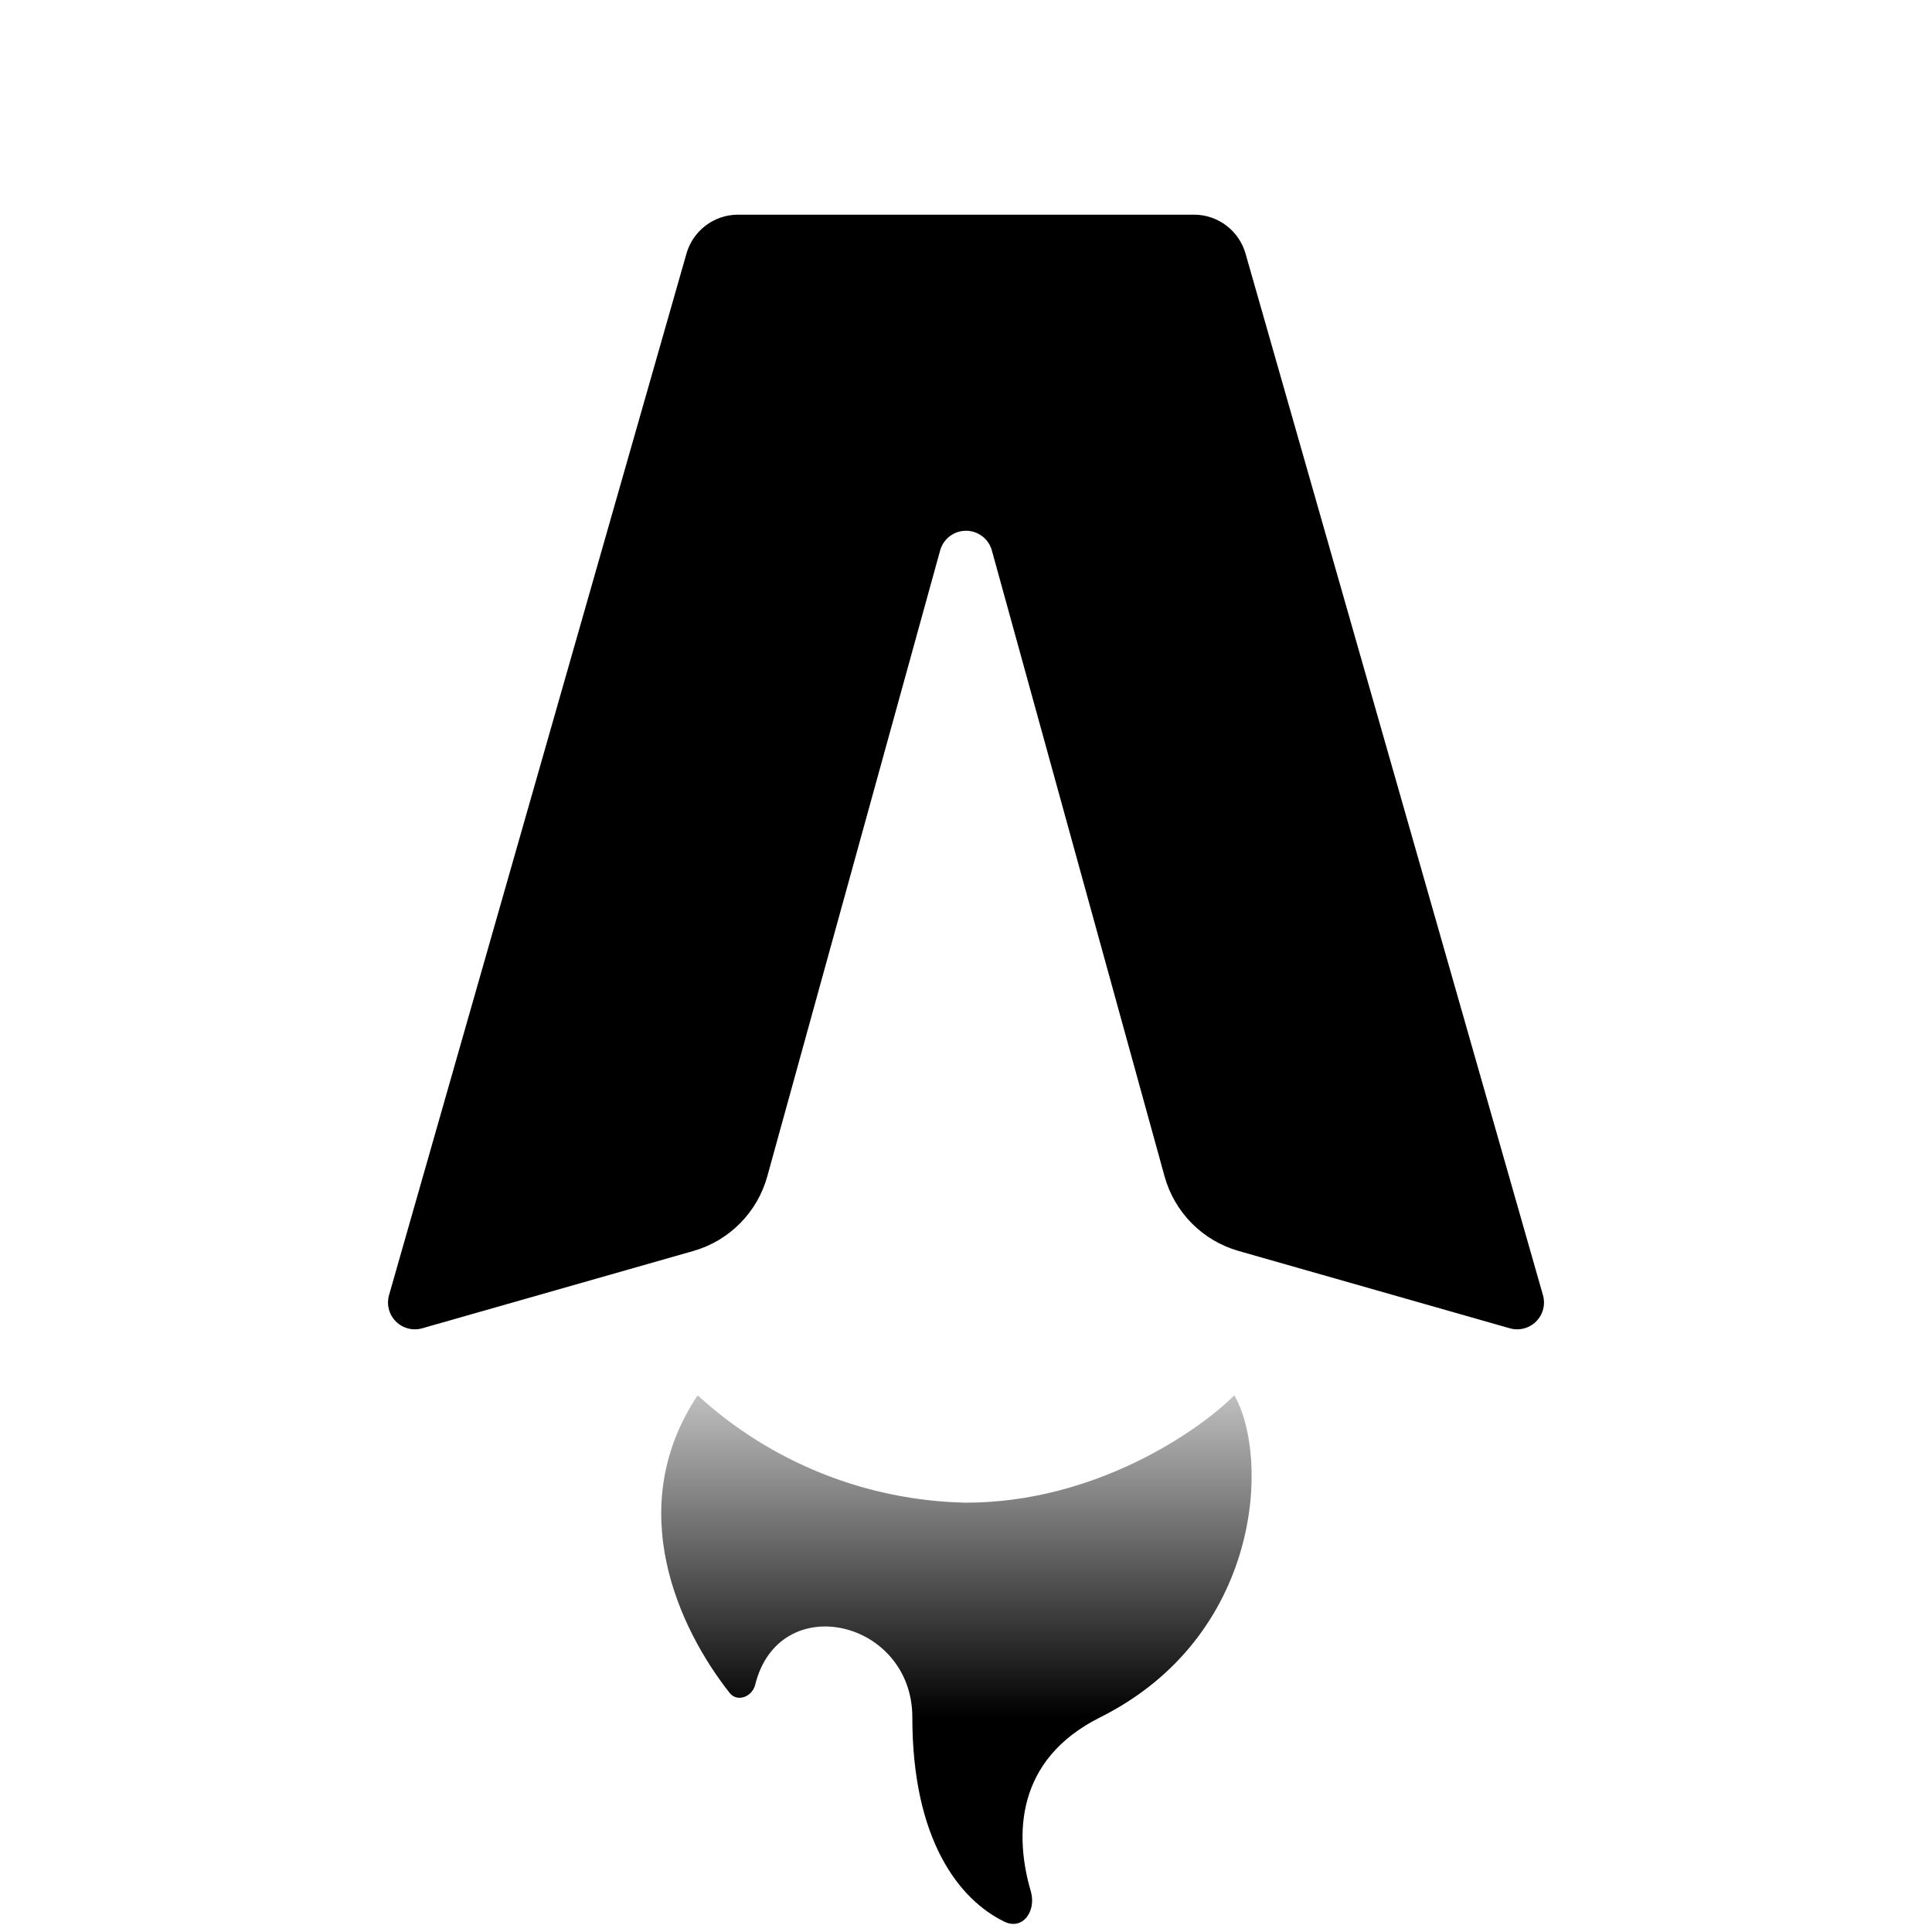
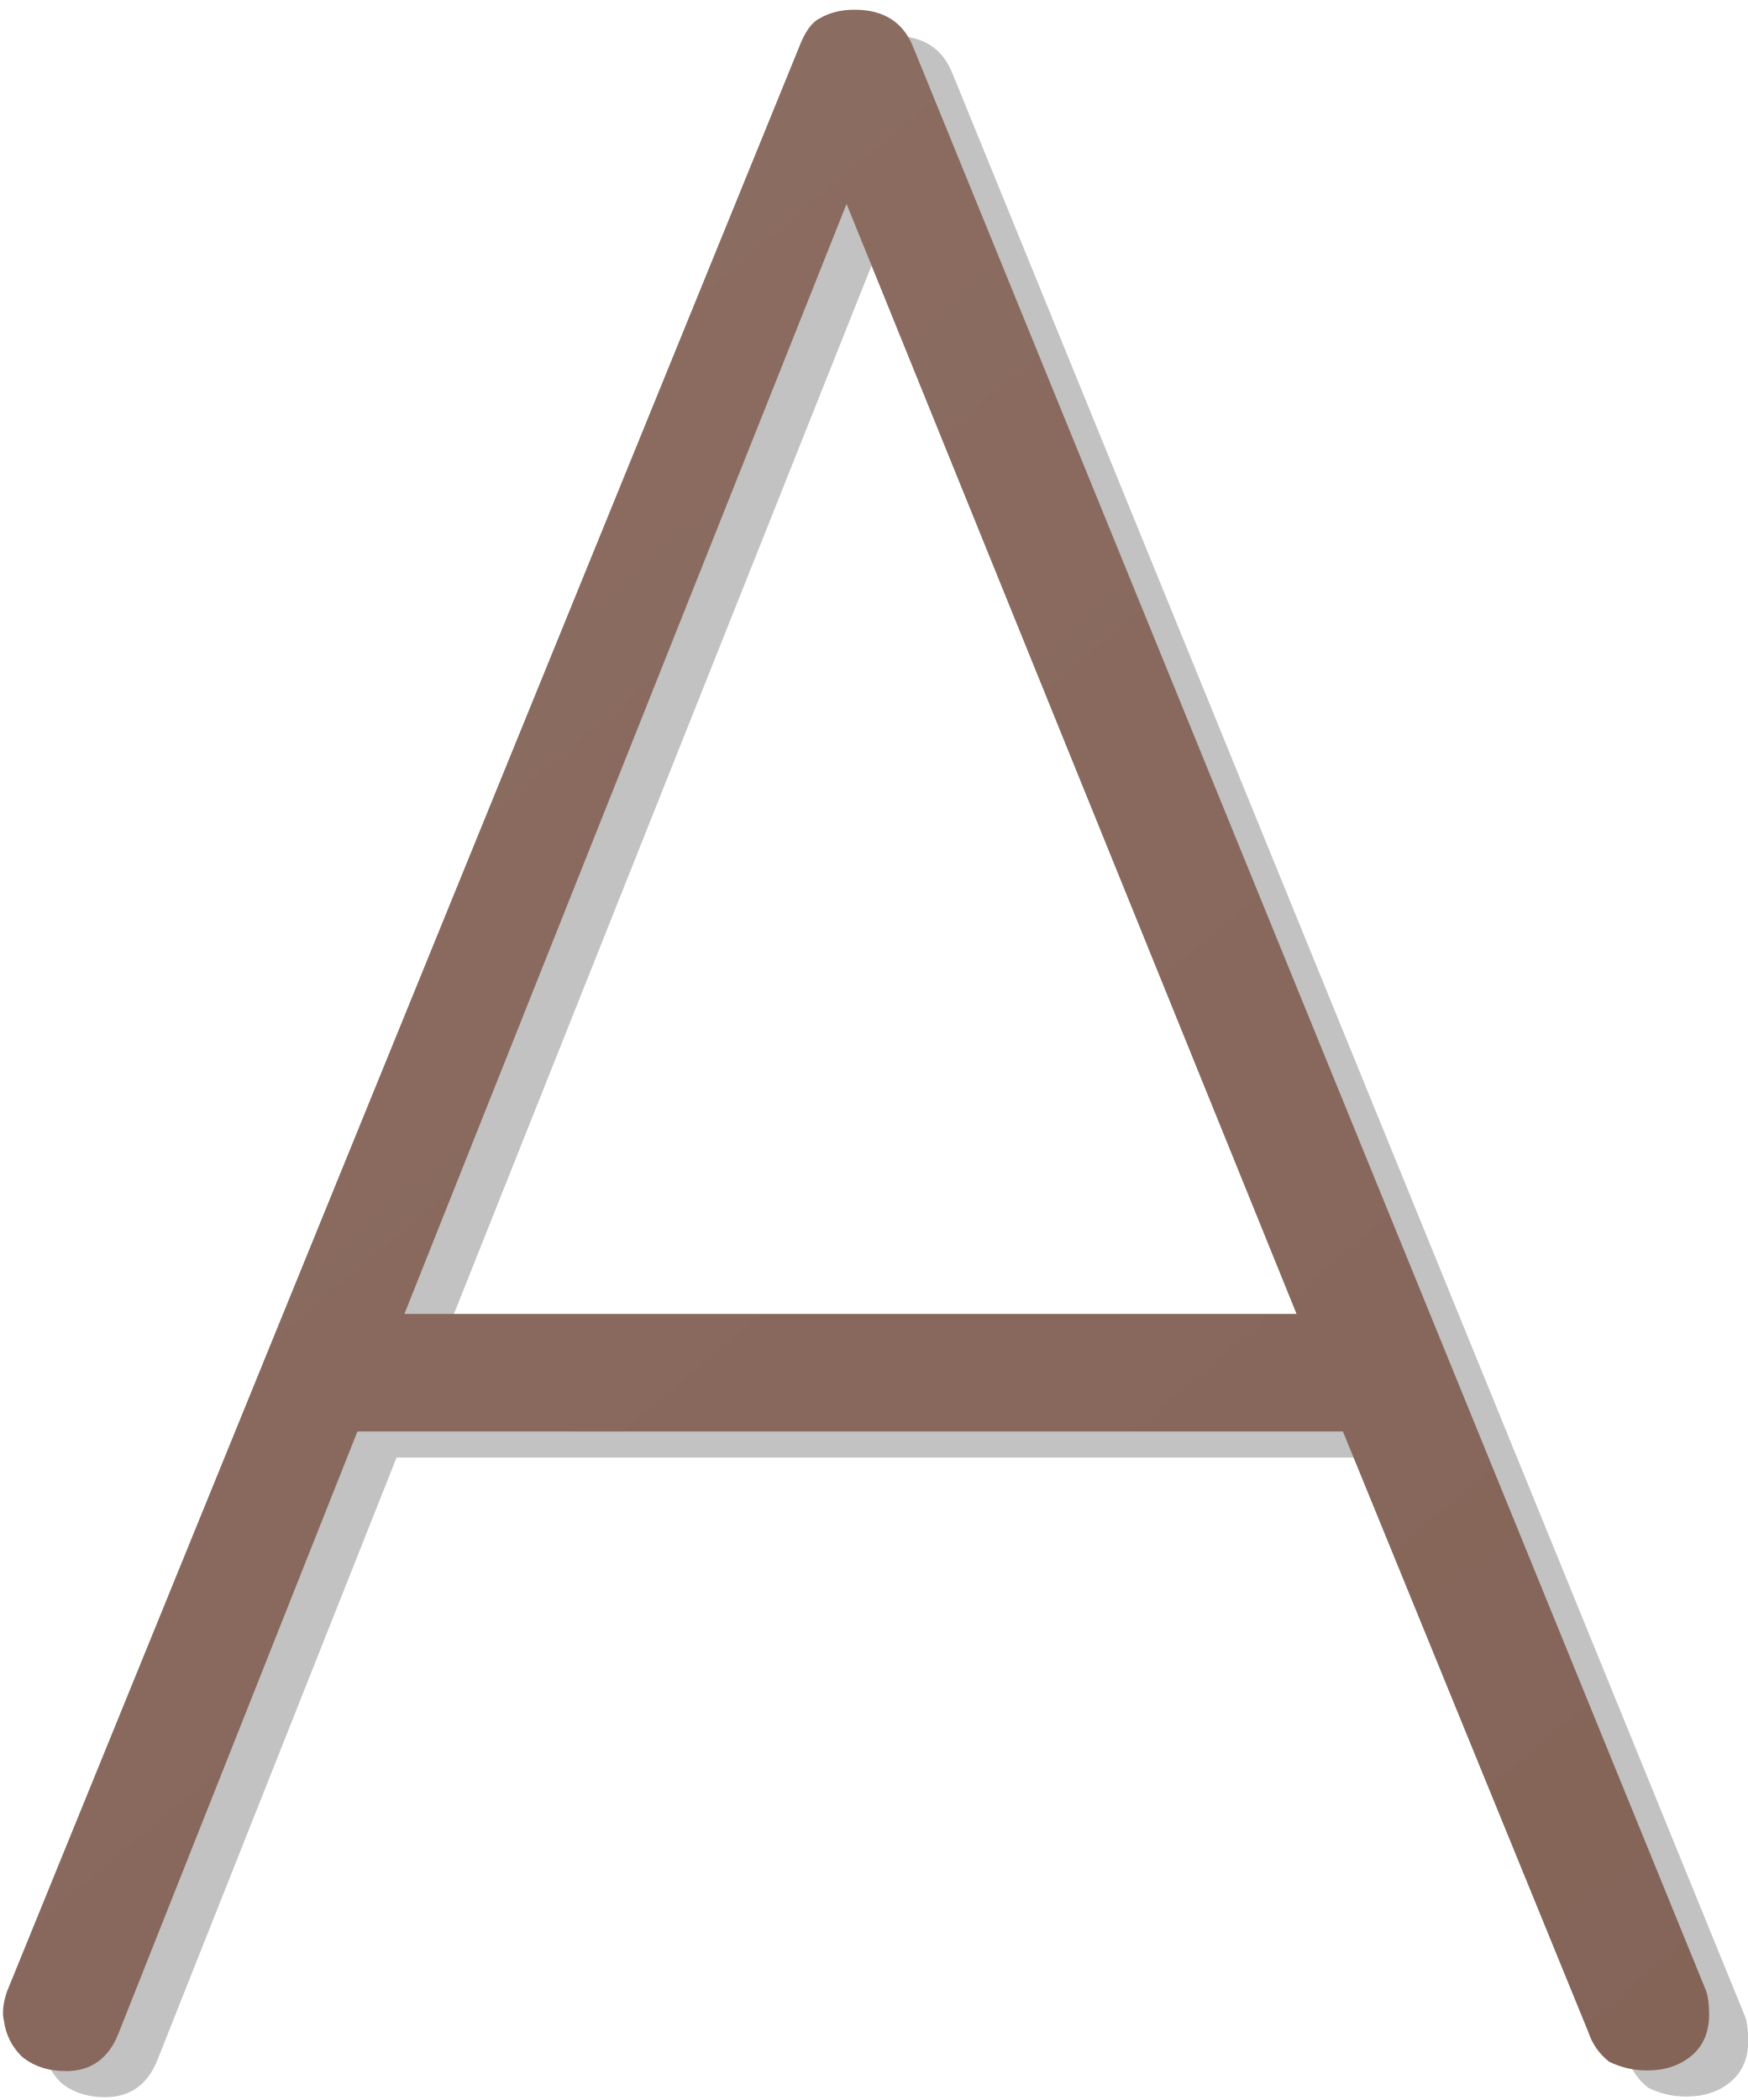
- <svg xmlns="http://www.w3.org/2000/svg" fill="none" viewBox="0 0 36 36">
-   <path fill="#000" d="M22.25 4h-8.5a1 1 0 0 0-.96.73l-5.54 19.4a.5.5 0 0 0 .62.62l5.05-1.44a2 2 0 0 0 1.38-1.4l3.22-11.66a.5.5 0 0 1 .96 0l3.22 11.67a2 2 0 0 0 1.38 1.39l5.05 1.44a.5.5 0 0 0 .62-.62l-5.54-19.4a1 1 0 0 0-.96-.73Z" />
-   <path fill="url(#gradient)" d="M18 28a7.63 7.63 0 0 1-5-2c-1.4 2.1-.35 4.35.6 5.55.14.17.41.07.47-.15.44-1.8 2.93-1.22 2.93.6 0 2.28.87 3.4 1.72 3.81.34.16.59-.2.49-.56-.31-1.05-.29-2.46 1.29-3.25 3-1.5 3.17-4.83 2.5-6-.67.67-2.6 2-5 2Z" />
+ <svg xmlns="http://www.w3.org/2000/svg" width="13.4mm" height="16.1mm" version="1.1" viewBox="0 0 13.4 16.1">
  <defs>
-     <linearGradient id="gradient" x1="16" x2="16" y1="32" y2="24" gradientUnits="userSpaceOnUse">
-       <stop stop-color="#000" />
-       <stop offset="1" stop-color="#000" stop-opacity="0" />
+     <linearGradient id="linearGradient994" x1="23.7" x2="56" y1="20" y2="58.4" gradientTransform="translate(-23.6 -19.8)" gradientUnits="userSpaceOnUse">
+       <stop stop-color="#8d6e63" offset="0" />
+       <stop stop-color="#795548" offset="1" />
    </linearGradient>
  </defs>
-   <style>
-     @media (prefers-color-scheme:dark){:root{filter:invert(100%)}}
-   </style>
+   <g transform="translate(-.0195 -.0365)" stroke-width=".265">
+     <g fill-opacity=".24" aria-label="A">
+       <path d="m13.4 15.5q0.023 0.068 0.023 0.181 0 0.203-0.135 0.316t-0.339 0.113q-0.158 0-0.294-0.068-0.113-0.09-0.158-0.226l-1.9-4.65 0.023 0.045h-7.56l-1.83 4.61q-0.113 0.294-0.406 0.294-0.203 0-0.339-0.113-0.113-0.113-0.135-0.271-0.023-0.09 0.023-0.226l6.07-14.9q0.068-0.181 0.158-0.226 0.113-0.068 0.271-0.068 0.339 0 0.452 0.294zm-9.98-5.19h6.84l-3.45-8.51z" />
+     </g>
+     <g fill="url(#linearGradient994)" aria-label="A">
+       <path d="m13.1 15.3q0.023 0.068 0.023 0.181 0 0.203-0.135 0.316-0.135 0.113-0.339 0.113-0.158 0-0.294-0.068-0.113-0.09-0.158-0.226l-1.9-4.65 0.023 0.045h-7.56l-1.83 4.61q-0.113 0.294-0.406 0.294-0.203 0-0.339-0.113-0.113-0.113-0.135-0.271-0.023-0.09 0.023-0.226l6.07-14.9q0.068-0.181 0.158-0.226 0.113-0.068 0.271-0.068 0.339 0 0.452 0.294zm-9.98-5.19h6.84l-3.45-8.51z" />
+     </g>
+   </g>
</svg>
